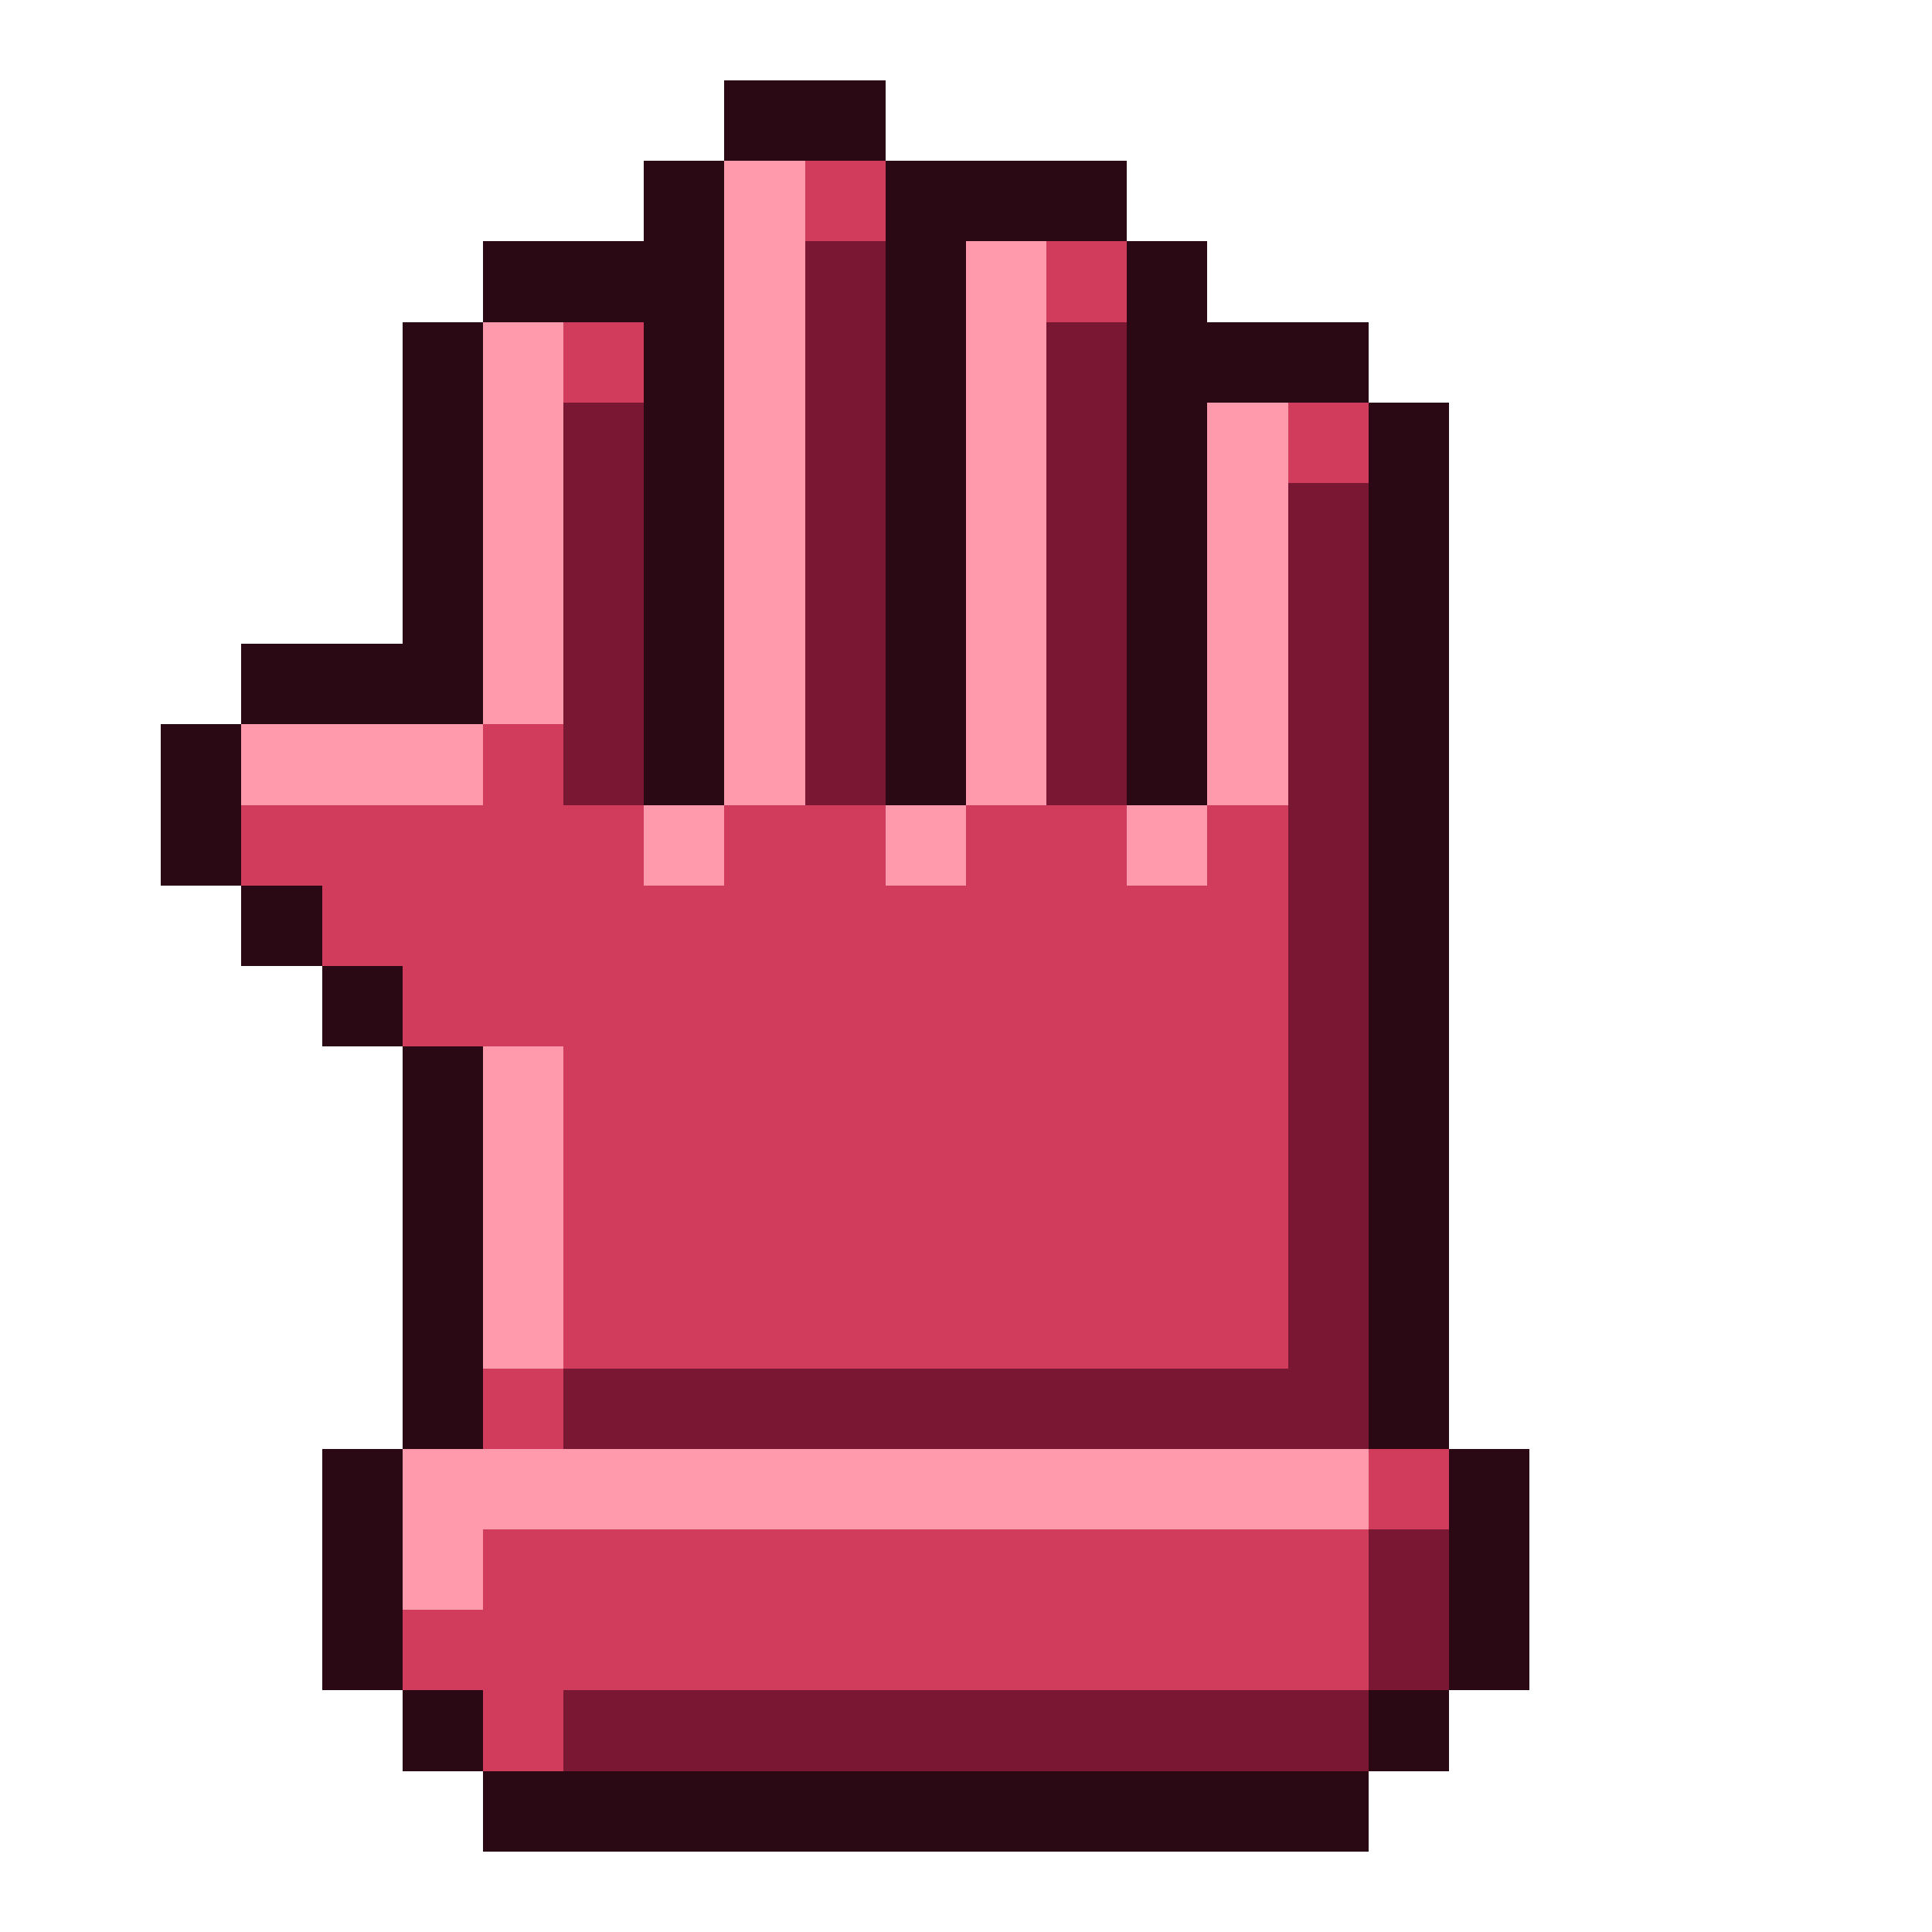
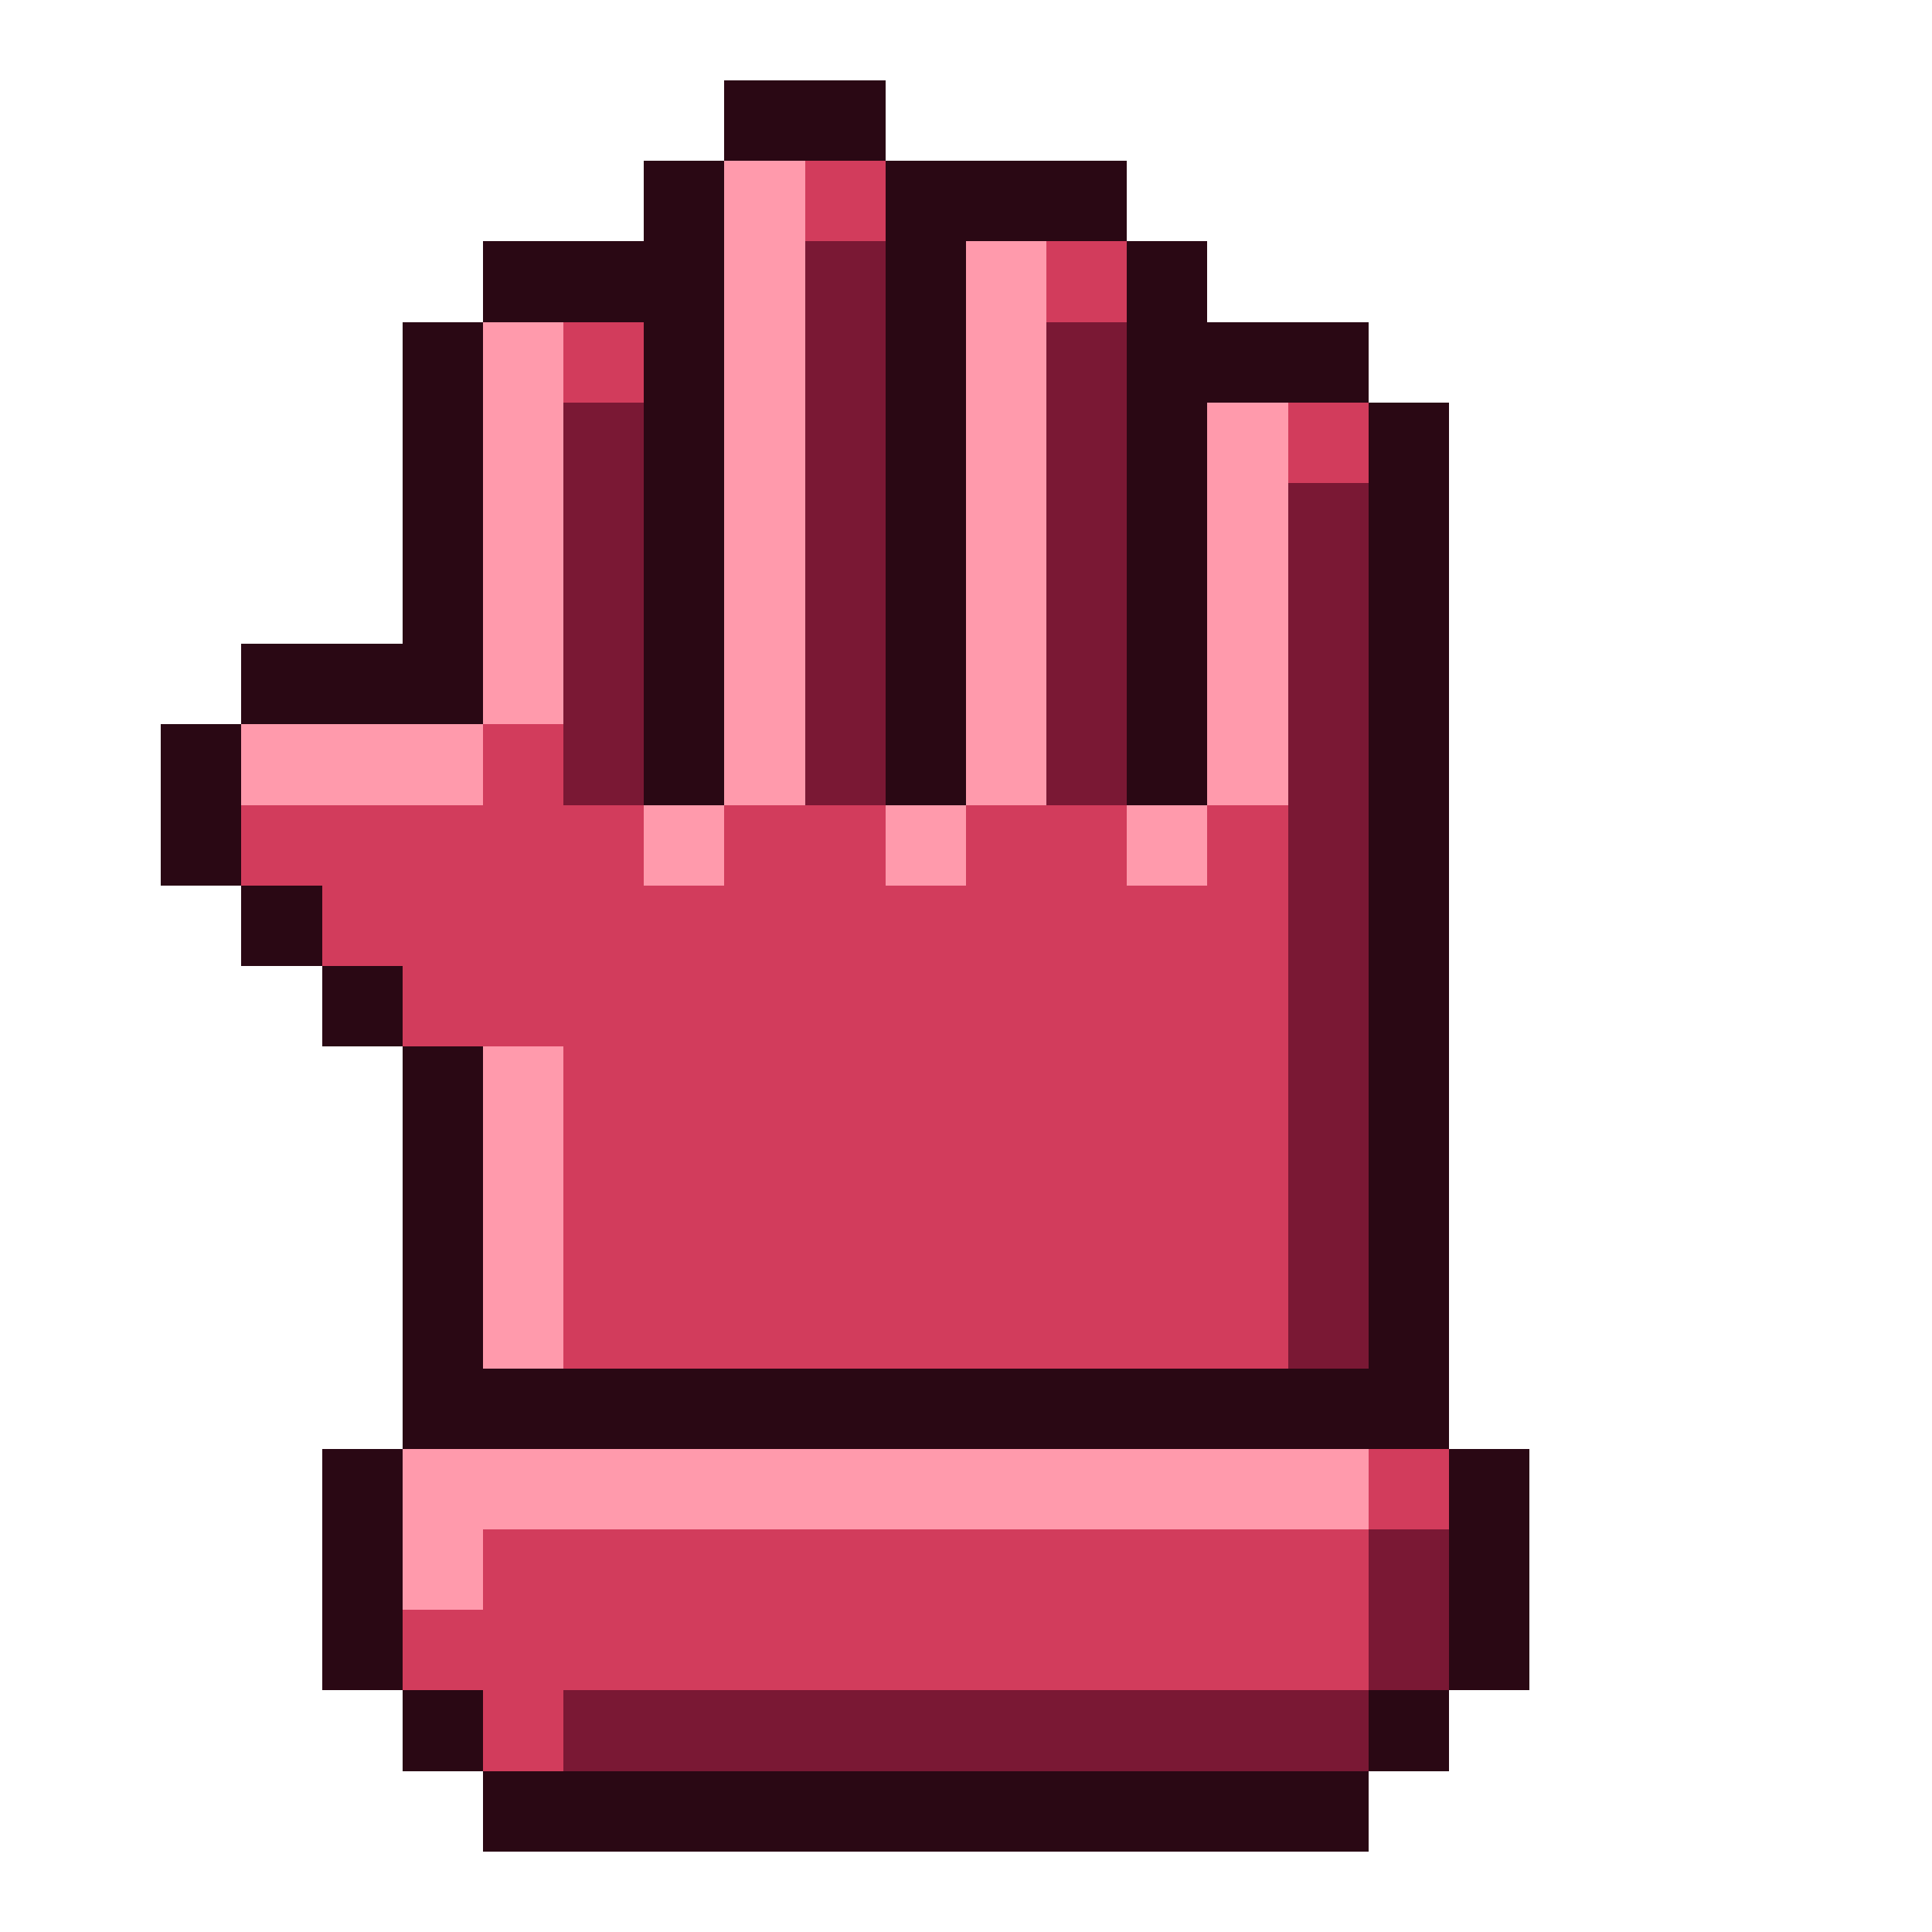
<svg xmlns="http://www.w3.org/2000/svg" viewBox="0 0 24 24" shape-rendering="crispEdges">
-   <path fill="#2a0814" d="M9 1h2v1h-2zM8 2h1v1h-1zM11 2h3v1h-3zM6 3h3v1h-3zM11 3h1v1h-1zM14 3h1v1h-1zM5 4h1v1h-1zM8 4h1v1h-1zM11 4h1v1h-1zM14 4h3v1h-3zM5 5h1v1h-1zM8 5h1v1h-1zM11 5h1v1h-1zM14 5h1v1h-1zM17 5h1v1h-1zM5 6h1v1h-1zM8 6h1v1h-1zM11 6h1v1h-1zM14 6h1v1h-1zM17 6h1v1h-1zM5 7h1v1h-1zM8 7h1v1h-1zM11 7h1v1h-1zM14 7h1v1h-1zM17 7h1v1h-1zM3 8h3v1h-3zM8 8h1v1h-1zM11 8h1v1h-1zM14 8h1v1h-1zM17 8h1v1h-1zM2 9h1v1h-1zM8 9h1v1h-1zM11 9h1v1h-1zM14 9h1v1h-1zM17 9h1v1h-1zM2 10h1v1h-1zM17 10h1v1h-1zM3 11h1v1h-1zM17 11h1v1h-1zM4 12h1v1h-1zM17 12h1v1h-1zM5 13h1v1h-1zM17 13h1v1h-1zM5 14h1v1h-1zM17 14h1v1h-1zM5 15h1v1h-1zM17 15h1v1h-1zM5 16h1v1h-1zM17 16h1v1h-1zM5 17h1v1h-1zM17 17h1v1h-1zM4 18h1v1h-1zM18 18h1v1h-1zM4 19h1v1h-1zM18 19h1v1h-1zM4 20h1v1h-1zM18 20h1v1h-1zM5 21h1v1h-1zM17 21h1v1h-1zM6 22h11v1h-11z" />
+   <path fill="#2a0814" d="M9 1h2v1h-2zM8 2h1v1h-1zM11 2h3v1h-3zM6 3h3v1h-3zM11 3h1v1h-1zM14 3h1v1h-1zM5 4h1v1h-1zM8 4h1v1h-1zM11 4h1v1h-1zM14 4h3v1h-3zM5 5h1v1h-1zM8 5h1v1h-1zM11 5h1v1h-1zM14 5h1v1h-1zM17 5h1v1h-1zM5 6h1v1h-1zM8 6h1v1h-1zM11 6h1v1h-1zM14 6h1v1h-1zM17 6h1v1h-1zM5 7h1v1h-1zM8 7h1v1h-1zM11 7h1v1h-1zM14 7h1v1h-1zM17 7h1v1h-1zM3 8h3v1h-3zM8 8h1v1h-1zM11 8h1v1h-1zM14 8h1v1h-1zM17 8h1v1h-1zM2 9h1v1h-1zM8 9h1v1h-1zM11 9h1v1h-1zM14 9h1v1h-1zM17 9h1v1h-1zM2 10h1v1h-1zM17 10h1v1h-1zM3 11h1v1h-1zM17 11h1v1h-1zM4 12h1v1h-1zM17 12h1v1h-1zM5 13h1v1h-1zM17 13h1v1h-1zM5 14h1v1h-1zM17 14h1v1h-1zM5 15h1v1h-1zM17 15h1v1h-1zM5 16h1v1h-1zM17 16h1v1h-1zM5 17h13v1h-13zM4 18h1v1h-1zM18 18h1v1h-1zM4 19h1v1h-1zM18 19h1v1h-1zM4 20h1v1h-1zM18 20h1v1h-1zM5 21h1v1h-1zM17 21h1v1h-1zM6 22h11v1h-11z" />
  <path fill="#ff9aac" d="M9 2h1v1h-1zM9 3h1v1h-1zM12 3h1v1h-1zM6 4h1v1h-1zM9 4h1v1h-1zM12 4h1v1h-1zM6 5h1v1h-1zM9 5h1v1h-1zM12 5h1v1h-1zM15 5h1v1h-1zM6 6h1v1h-1zM9 6h1v1h-1zM12 6h1v1h-1zM15 6h1v1h-1zM6 7h1v1h-1zM9 7h1v1h-1zM12 7h1v1h-1zM15 7h1v1h-1zM6 8h1v1h-1zM9 8h1v1h-1zM12 8h1v1h-1zM15 8h1v1h-1zM3 9h3v1h-3zM9 9h1v1h-1zM12 9h1v1h-1zM15 9h1v1h-1zM8 10h1v1h-1zM11 10h1v1h-1zM14 10h1v1h-1zM6 13h1v1h-1zM6 14h1v1h-1zM6 15h1v1h-1zM6 16h1v1h-1zM5 18h12v1h-12zM5 19h1v1h-1z" />
-   <path fill="#d23c5c" d="M10 2h1v1h-1zM13 3h1v1h-1zM7 4h1v1h-1zM16 5h1v1h-1zM6 9h1v1h-1zM3 10h5v1h-5zM9 10h2v1h-2zM12 10h2v1h-2zM15 10h1v1h-1zM4 11h12v1h-12zM5 12h11v1h-11zM7 13h9v1h-9zM7 14h9v1h-9zM7 15h9v1h-9zM7 16h9v1h-9zM6 17h1v1h-1zM17 18h1v1h-1zM6 19h11v1h-11zM5 20h12v1h-12zM6 21h1v1h-1z" />
-   <path fill="#7a1834" d="M10 3h1v1h-1zM10 4h1v1h-1zM13 4h1v1h-1zM7 5h1v1h-1zM10 5h1v1h-1zM13 5h1v1h-1zM7 6h1v1h-1zM10 6h1v1h-1zM13 6h1v1h-1zM16 6h1v1h-1zM7 7h1v1h-1zM10 7h1v1h-1zM13 7h1v1h-1zM16 7h1v1h-1zM7 8h1v1h-1zM10 8h1v1h-1zM13 8h1v1h-1zM16 8h1v1h-1zM7 9h1v1h-1zM10 9h1v1h-1zM13 9h1v1h-1zM16 9h1v1h-1zM16 10h1v1h-1zM16 11h1v1h-1zM16 12h1v1h-1zM16 13h1v1h-1zM16 14h1v1h-1zM16 15h1v1h-1zM16 16h1v1h-1zM7 17h10v1h-10zM17 19h1v1h-1zM17 20h1v1h-1zM7 21h10v1h-10z" />
+   <path fill="#d23c5c" d="M10 2h1v1h-1zM13 3h1v1h-1zM7 4h1v1h-1zM16 5h1v1h-1zM6 9h1v1h-1zM3 10h5v1h-5zM9 10h2v1h-2zM12 10h2v1h-2zM15 10h1v1h-1zM4 11h12v1h-12zM5 12h11v1h-11zM7 13h9v1h-9zM7 14h9v1h-9zM7 15h9v1h-9zM7 16h9v1h-9zM17 18h1v1h-1zM6 19h11v1h-11zM5 20h12v1h-12zM6 21h1v1h-1z" />
+   <path fill="#7a1834" d="M10 3h1v1h-1zM10 4h1v1h-1zM13 4h1v1h-1zM7 5h1v1h-1zM10 5h1v1h-1zM13 5h1v1h-1zM7 6h1v1h-1zM10 6h1v1h-1zM13 6h1v1h-1zM16 6h1v1h-1zM7 7h1v1h-1zM10 7h1v1h-1zM13 7h1v1h-1zM16 7h1v1h-1zM7 8h1v1h-1zM10 8h1v1h-1zM13 8h1v1h-1zM16 8h1v1h-1zM7 9h1v1h-1zM10 9h1v1h-1zM13 9h1v1h-1zM16 9h1v1h-1zM16 10h1v1h-1zM16 11h1v1h-1zM16 12h1v1h-1zM16 13h1v1h-1zM16 14h1v1h-1zM16 15h1v1h-1zM16 16h1v1h-1zM17 19h1v1h-1zM17 20h1v1h-1zM7 21h10v1h-10z" />
</svg>
